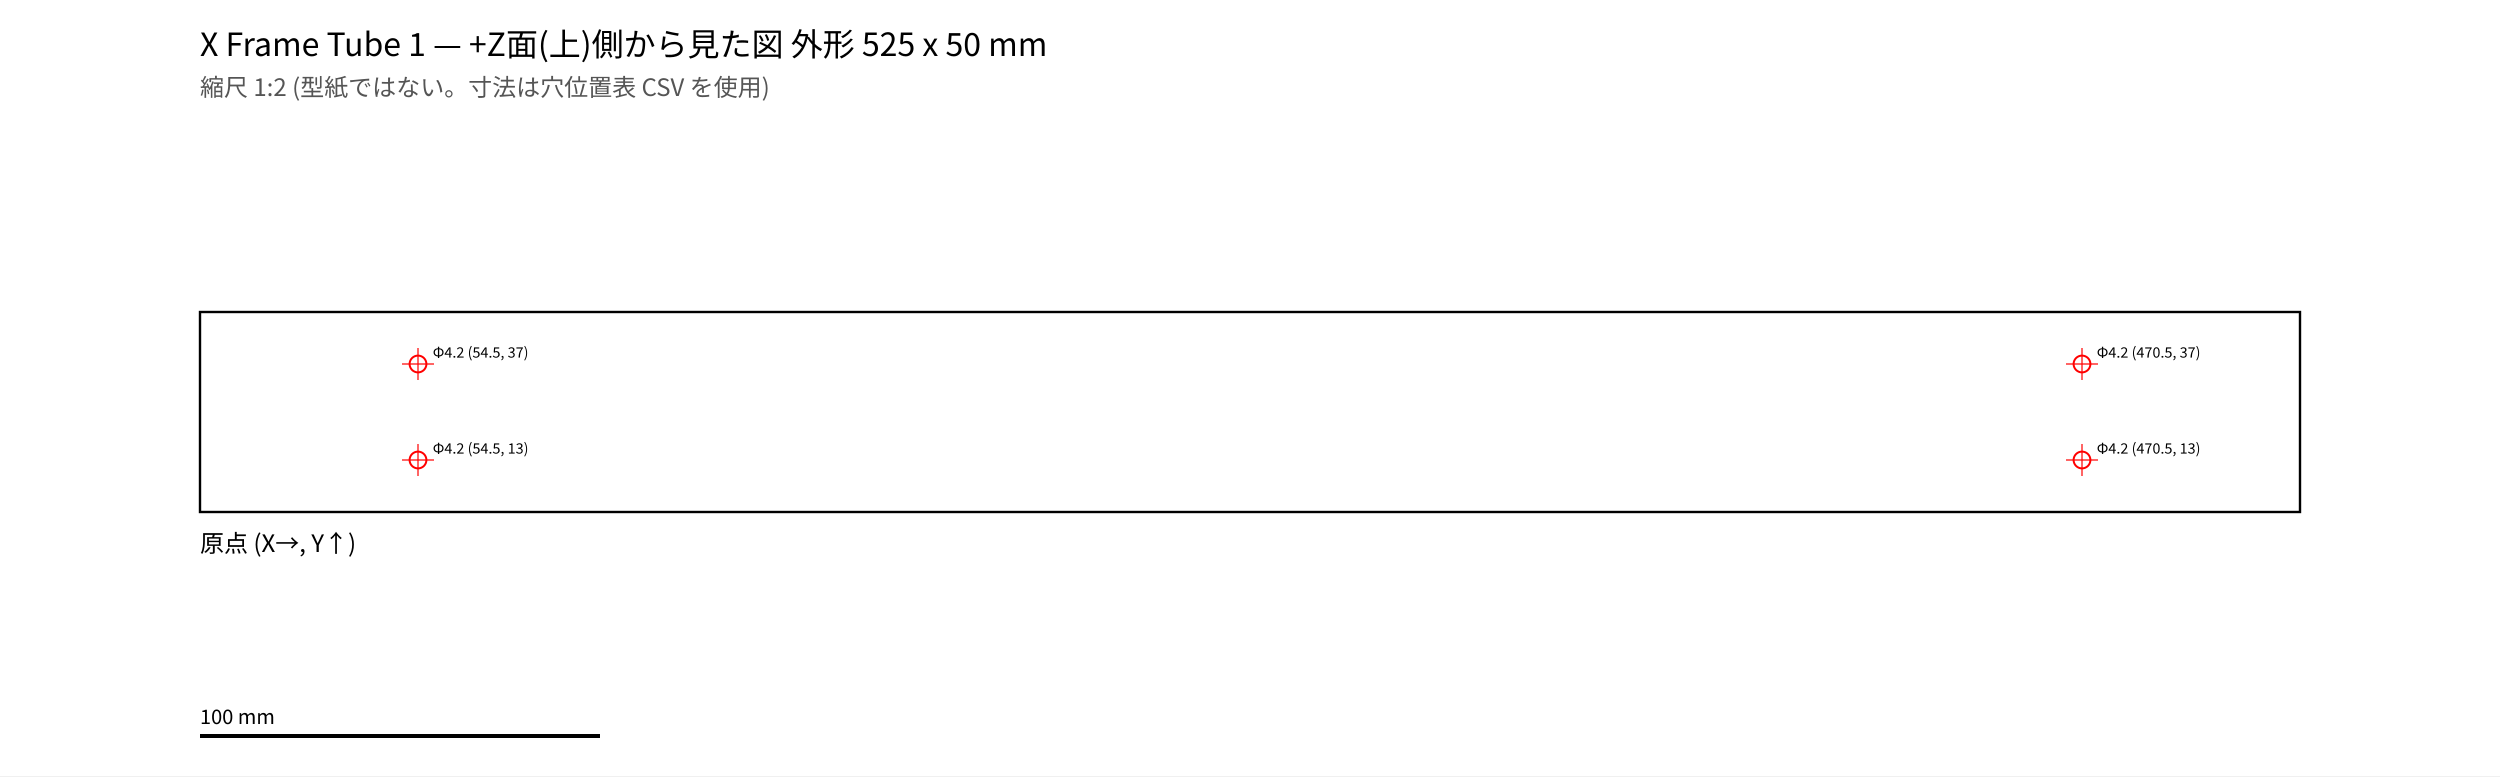
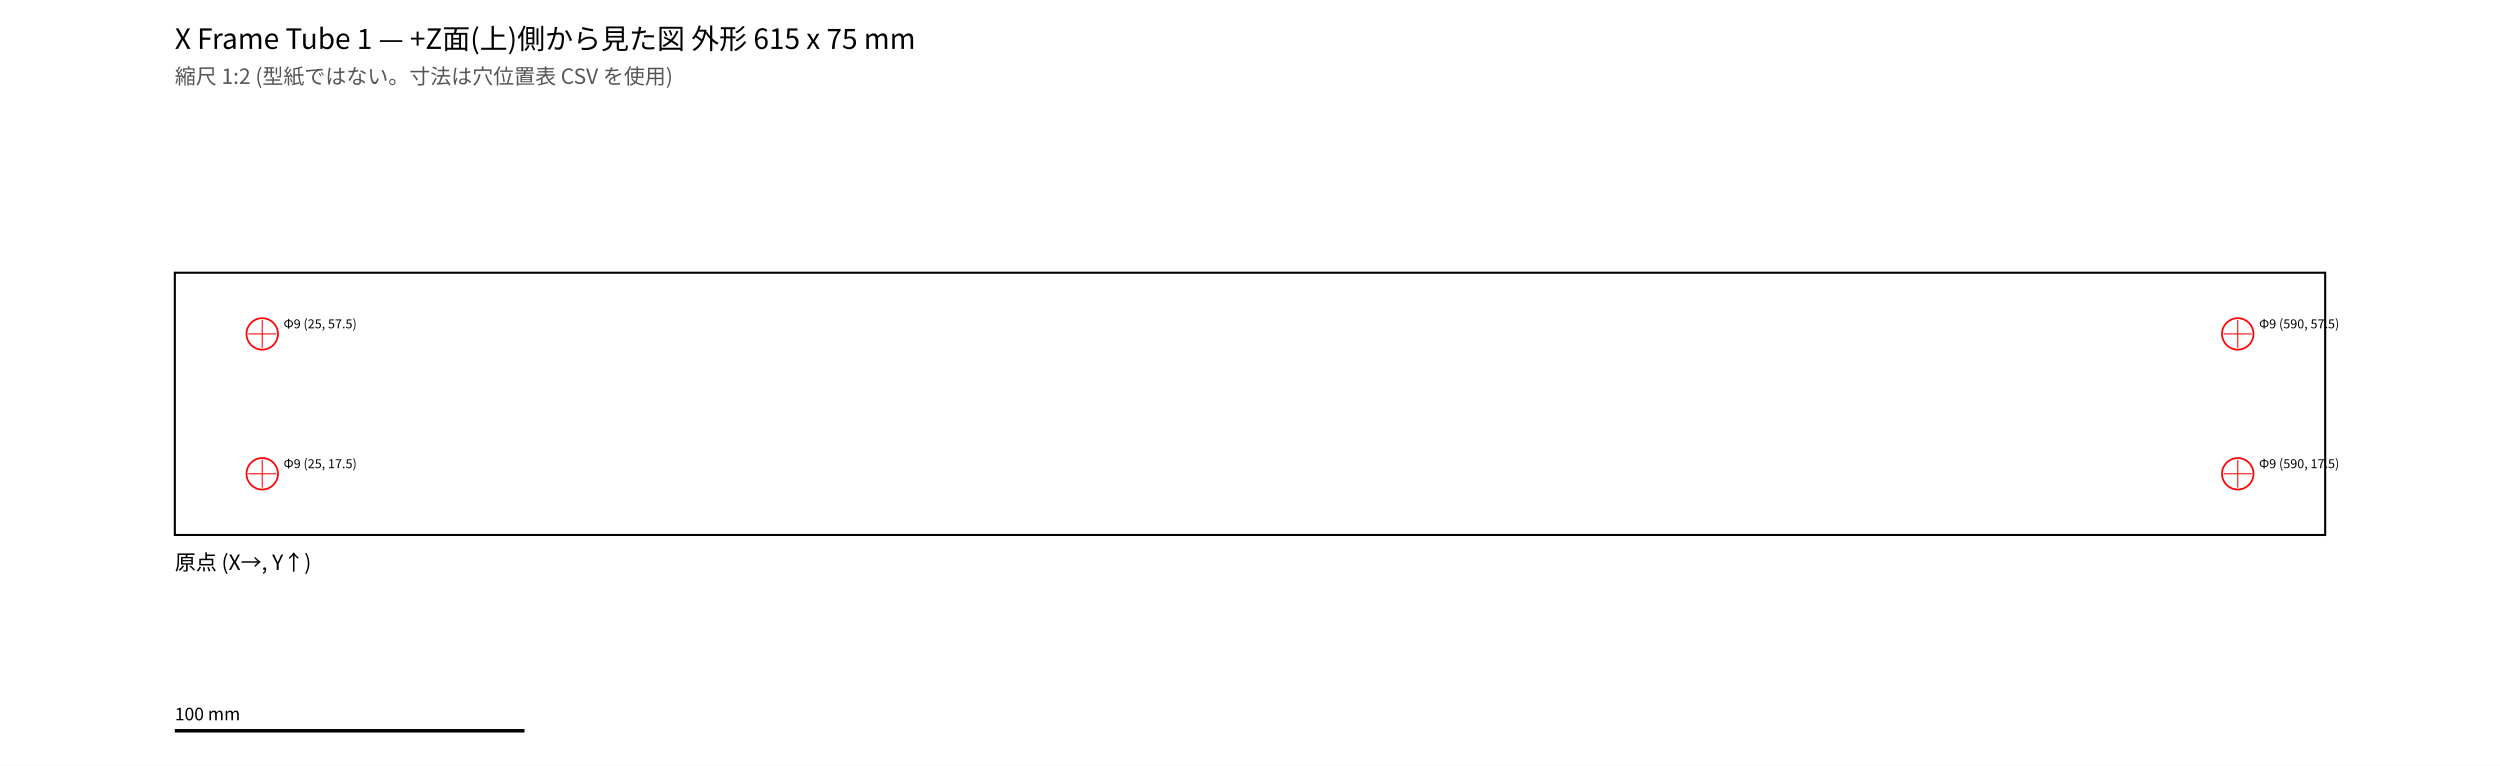
- <svg xmlns="http://www.w3.org/2000/svg" width="312.5mm" height="97.0mm" viewBox="0 0 312.5 97.0" font-family="Noto Sans CJK JP, IPAGothic, Hiragino Sans, Yu Gothic, Meiryo, sans-serif">
-   <rect x="0" y="0" width="312.5" height="97.0" fill="white" />
-   <text x="25.0" y="7" font-size="4">X Frame Tube 1 — +Z面(上)側から見た図  外形 525 x 50 mm</text>
+ <svg xmlns="http://www.w3.org/2000/svg" width="357.5mm" height="109.5mm" viewBox="0 0 357.5 109.5" font-family="Noto Sans CJK JP, IPAGothic, Hiragino Sans, Yu Gothic, Meiryo, sans-serif">
+   <rect x="0" y="0" width="357.5" height="109.5" fill="white" />
+   <text x="25.0" y="7" font-size="4">X Frame Tube 1 — +Z面(上)側から見た図  外形 615 x 75 mm</text>
  <text x="25.0" y="12" font-size="3" fill="#555">縮尺 1:2 (型紙ではない。寸法は穴位置表 CSV を使用)</text>
-   <rect x="25.00" y="39.00" width="262.50" height="25.00" fill="none" stroke="black" stroke-width="0.3" />
-   <text x="25.0" y="69.0" font-size="3">原点 (X→, Y↑)</text>
-   <circle cx="52.25" cy="57.50" r="1.05" fill="none" stroke="red" stroke-width="0.25" />
-   <path d="M50.25,57.50H54.25M52.25,55.50V59.50" stroke="red" stroke-width="0.15" />
-   <text x="54.10" y="56.70" font-size="1.8">Φ4.2 (54.5, 13)</text>
-   <circle cx="260.25" cy="57.50" r="1.05" fill="none" stroke="red" stroke-width="0.25" />
-   <path d="M258.25,57.50H262.25M260.25,55.50V59.50" stroke="red" stroke-width="0.15" />
-   <text x="262.10" y="56.70" font-size="1.8">Φ4.2 (470.5, 13)</text>
-   <circle cx="52.25" cy="45.50" r="1.05" fill="none" stroke="red" stroke-width="0.25" />
-   <path d="M50.25,45.50H54.25M52.25,43.50V47.50" stroke="red" stroke-width="0.15" />
-   <text x="54.10" y="44.70" font-size="1.8">Φ4.2 (54.5, 37)</text>
-   <circle cx="260.25" cy="45.50" r="1.05" fill="none" stroke="red" stroke-width="0.25" />
-   <path d="M258.25,45.50H262.25M260.25,43.50V47.50" stroke="red" stroke-width="0.15" />
-   <text x="262.10" y="44.70" font-size="1.8">Φ4.2 (470.5, 37)</text>
-   <path d="M25.0,92.0h50.00" stroke="black" stroke-width="0.5" />
-   <text x="25.0" y="90.5" font-size="2.5">100 mm</text>
+   <rect x="25.00" y="39.00" width="307.50" height="37.50" fill="none" stroke="black" stroke-width="0.3" />
+   <text x="25.0" y="81.5" font-size="3">原点 (X→, Y↑)</text>
+   <circle cx="37.50" cy="67.75" r="2.25" fill="none" stroke="red" stroke-width="0.25" />
+   <path d="M35.50,67.75H39.50M37.50,65.75V69.75" stroke="red" stroke-width="0.15" />
+   <text x="40.55" y="66.95" font-size="1.8">Φ9 (25, 17.5)</text>
+   <circle cx="320.00" cy="67.75" r="2.25" fill="none" stroke="red" stroke-width="0.25" />
+   <path d="M318.00,67.75H322.00M320.00,65.75V69.75" stroke="red" stroke-width="0.15" />
+   <text x="323.05" y="66.95" font-size="1.8">Φ9 (590, 17.5)</text>
+   <circle cx="37.50" cy="47.75" r="2.25" fill="none" stroke="red" stroke-width="0.25" />
+   <path d="M35.50,47.75H39.50M37.50,45.75V49.75" stroke="red" stroke-width="0.15" />
+   <text x="40.55" y="46.95" font-size="1.8">Φ9 (25, 57.5)</text>
+   <circle cx="320.00" cy="47.75" r="2.25" fill="none" stroke="red" stroke-width="0.25" />
+   <path d="M318.00,47.75H322.00M320.00,45.75V49.75" stroke="red" stroke-width="0.15" />
+   <text x="323.05" y="46.95" font-size="1.8">Φ9 (590, 57.5)</text>
+   <path d="M25.0,104.5h50.00" stroke="black" stroke-width="0.5" />
+   <text x="25.0" y="103.0" font-size="2.5">100 mm</text>
</svg>
